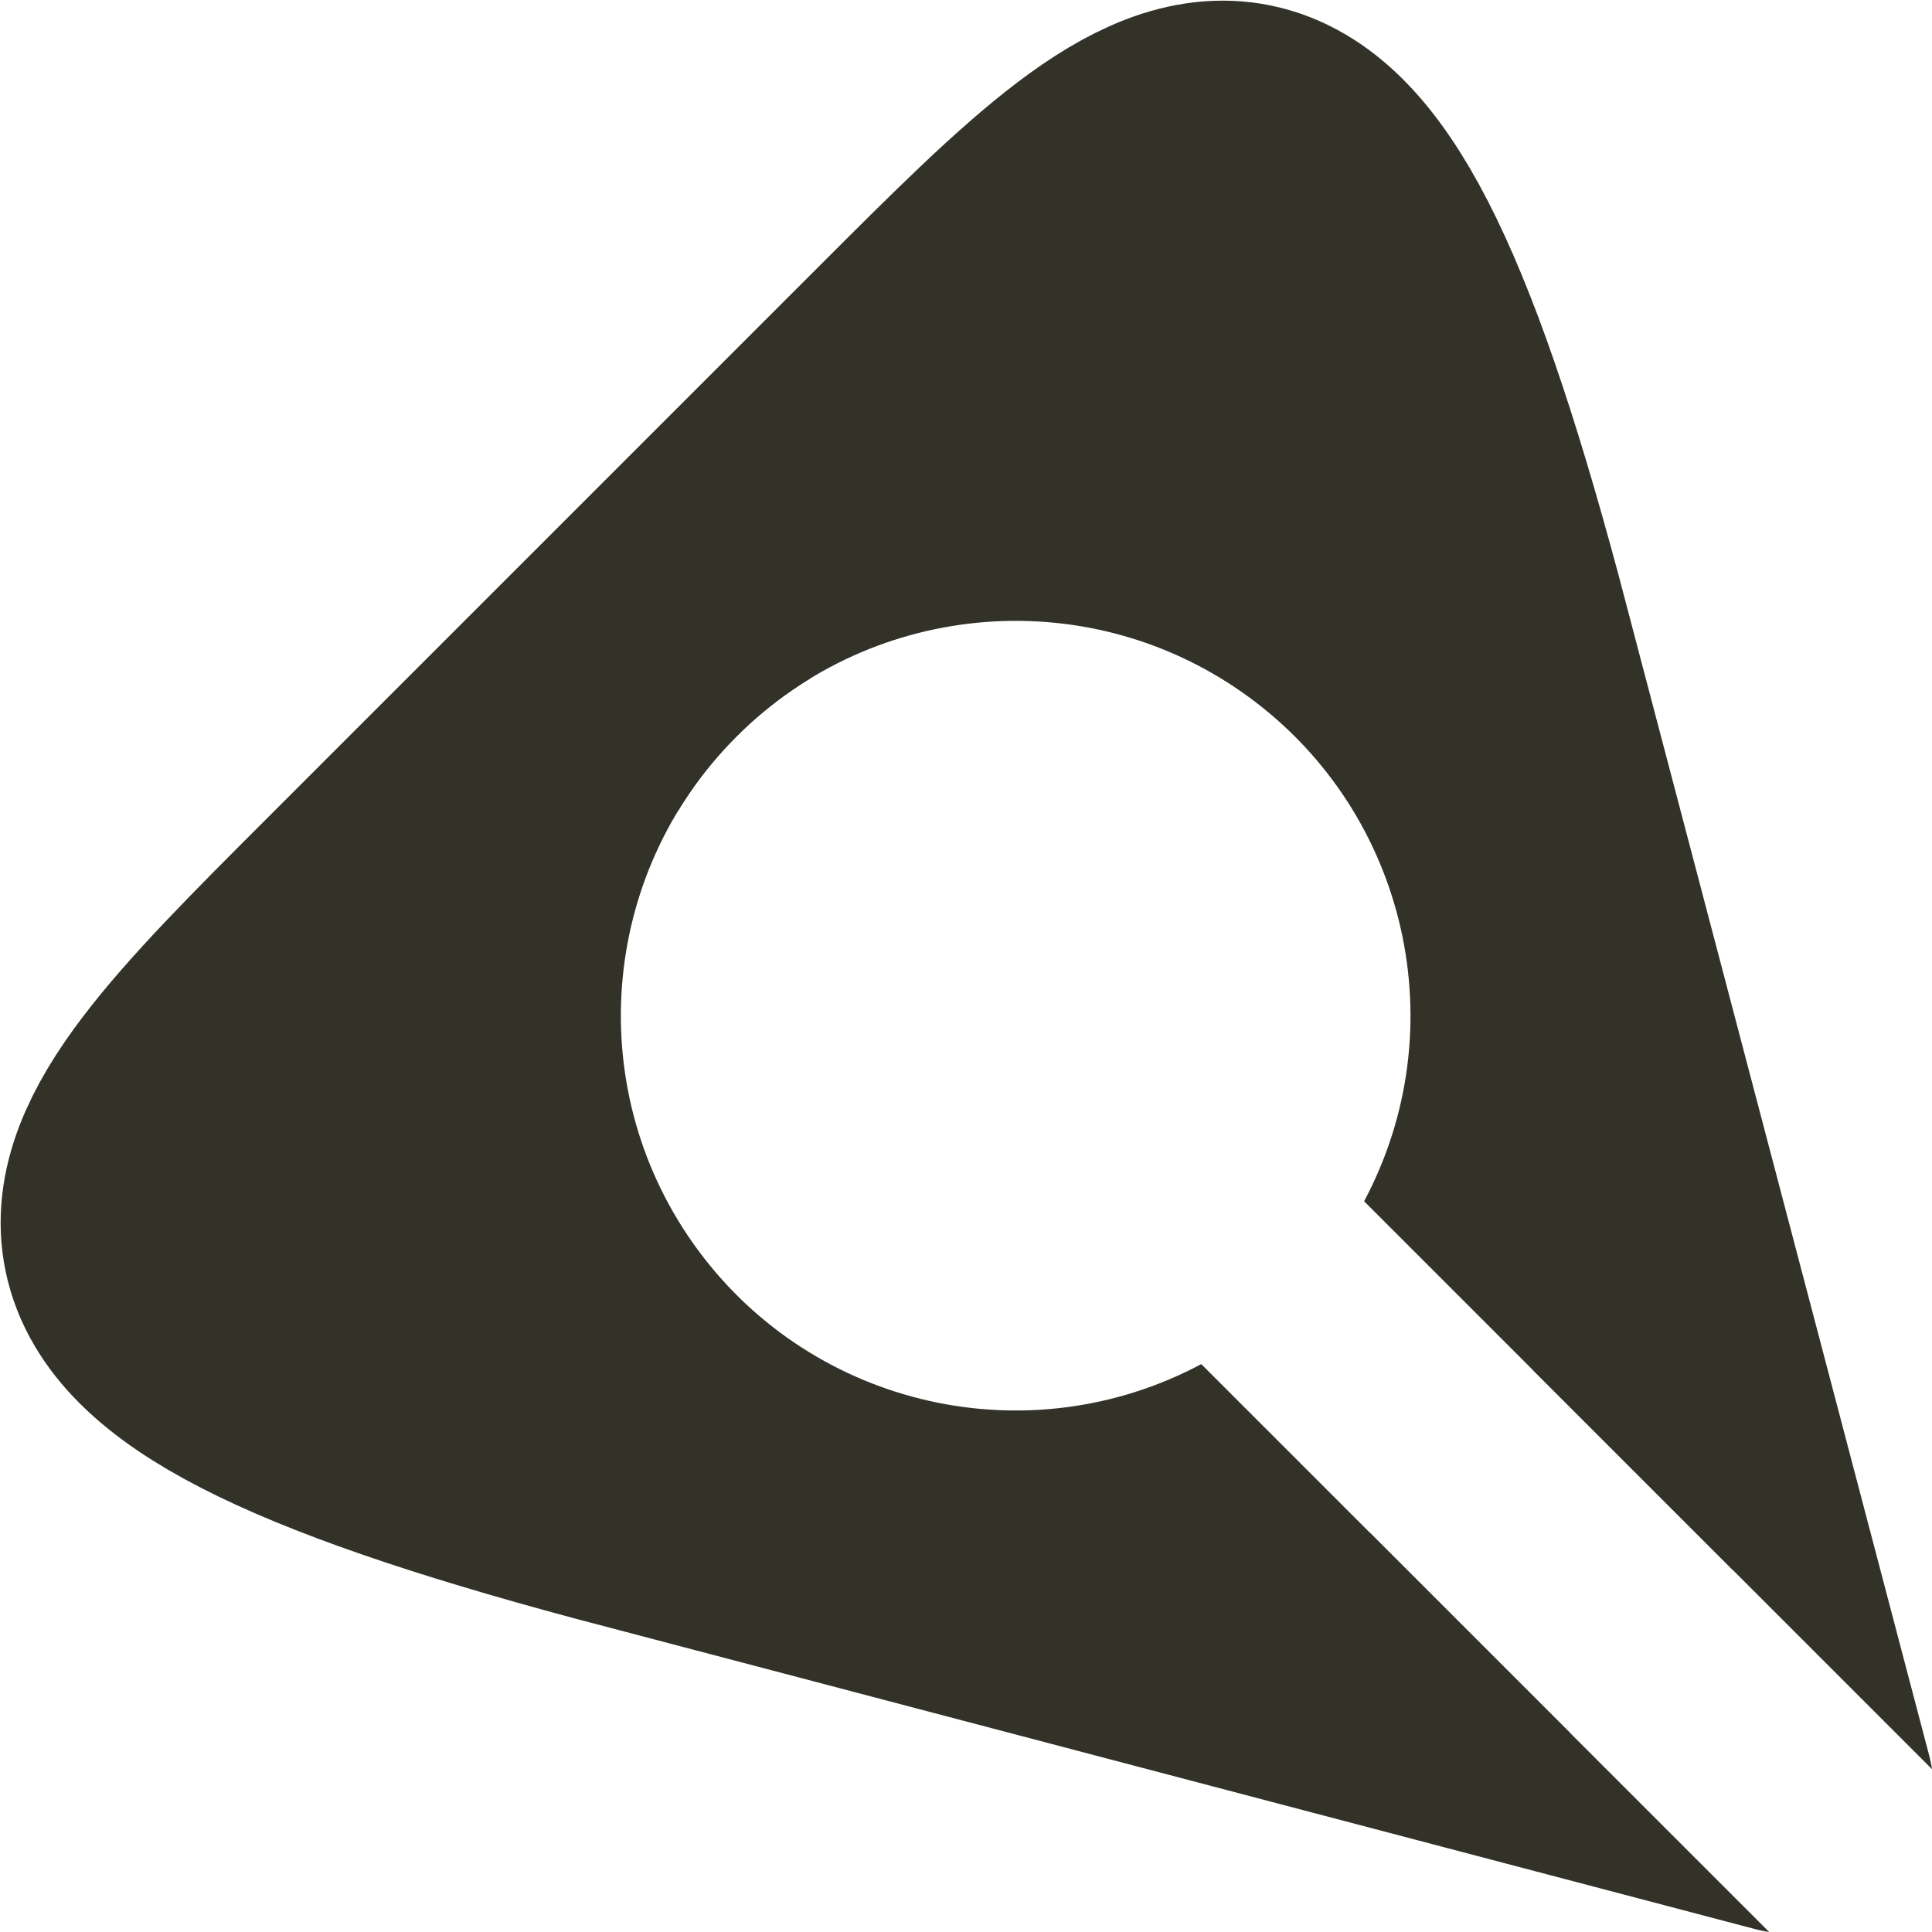
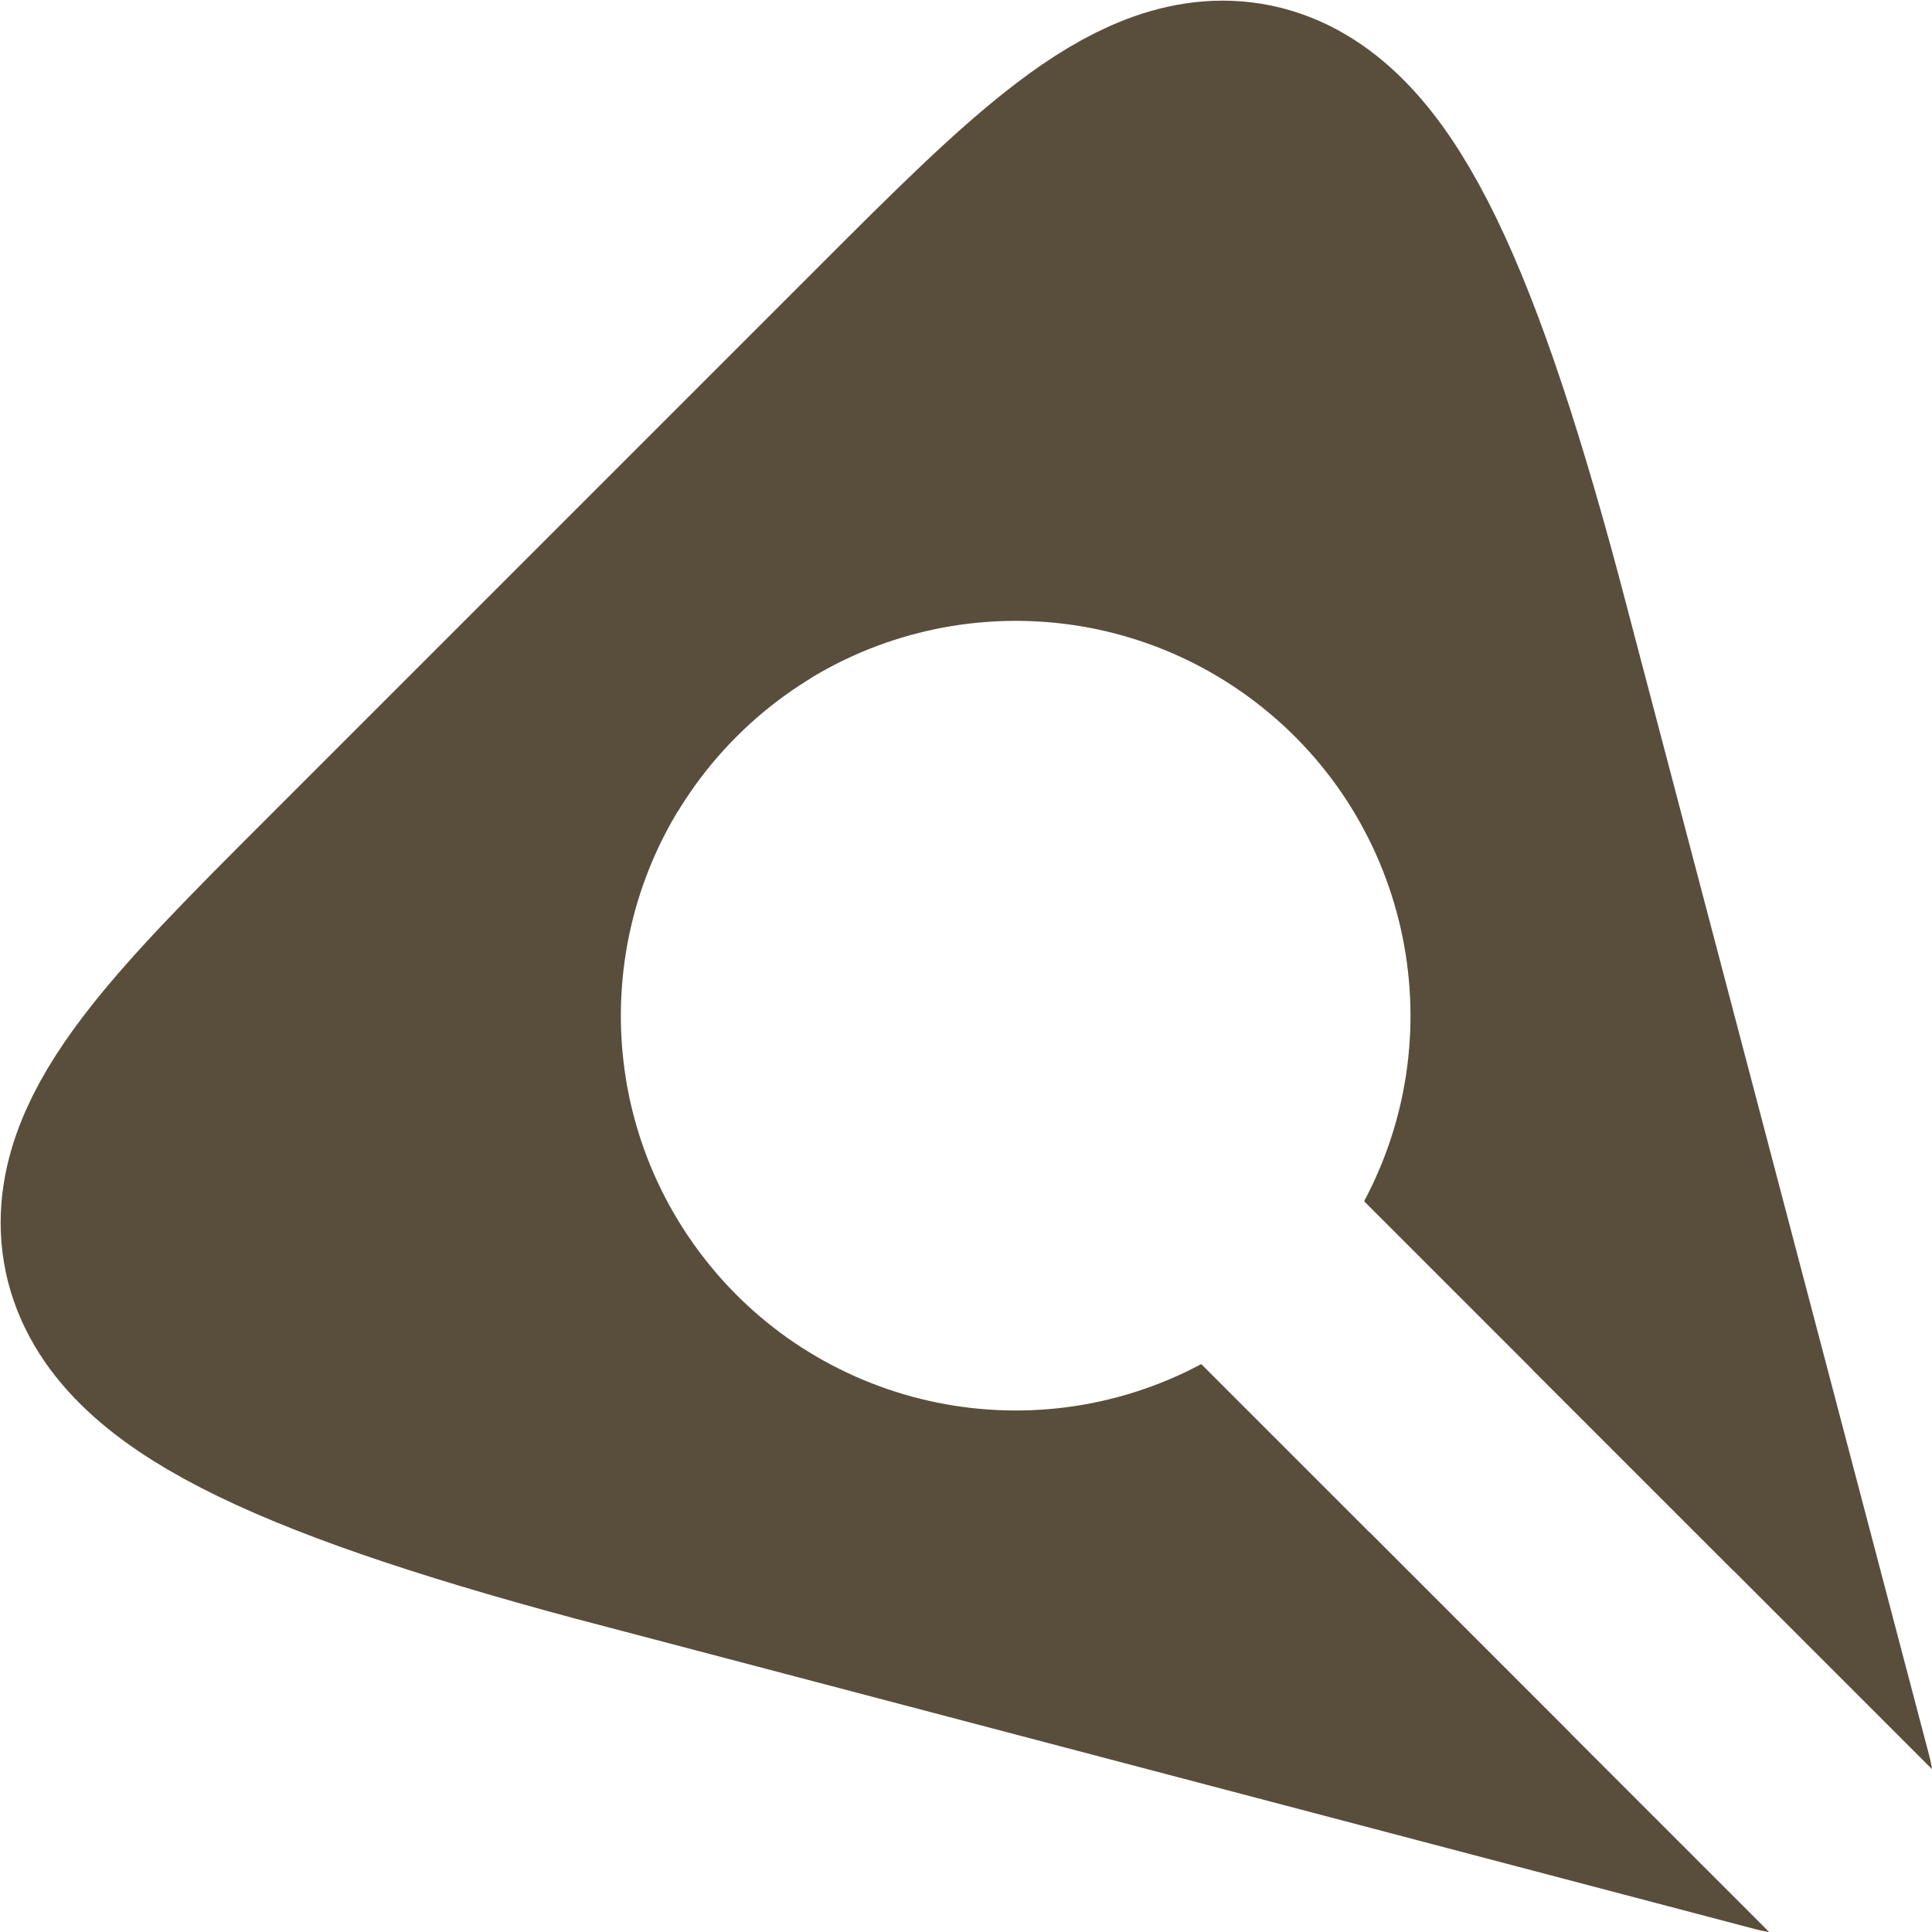
- <svg xmlns="http://www.w3.org/2000/svg" width="256" height="256" viewBox="0 0 20 20" fill="none" color="#323229">
+ <svg xmlns="http://www.w3.org/2000/svg" width="256" height="256" viewBox="0 0 20 20" fill="none" color="#594e3c">
  <g transform="translate(-0.7004598 -0.7004598) scale(1.135267) rotate(135 12 12)">
    <clipPath id="composery-icon-holes">
      <path clip-rule="evenodd" d="M0 0H24V24H0Z M10.95 11.557 L10.95 3.6 A1.05 1.05 0 0 1 13.05 3.6 L13.05 11.557 A3.6 3.6 0 1 1 10.95 11.557 Z" />
    </clipPath>
    <path d="M12 5 L17.6 14.6 C20.6 19.8 19.2 19.8 15.6 19.8 L8.4 19.8 C4.8 19.8 3.4 19.8 6.4 14.6 Z" fill="currentColor" stroke="currentColor" stroke-linecap="round" stroke-linejoin="round" stroke-width="2.6" clip-path="url(#composery-icon-holes)" />
  </g>
</svg>
